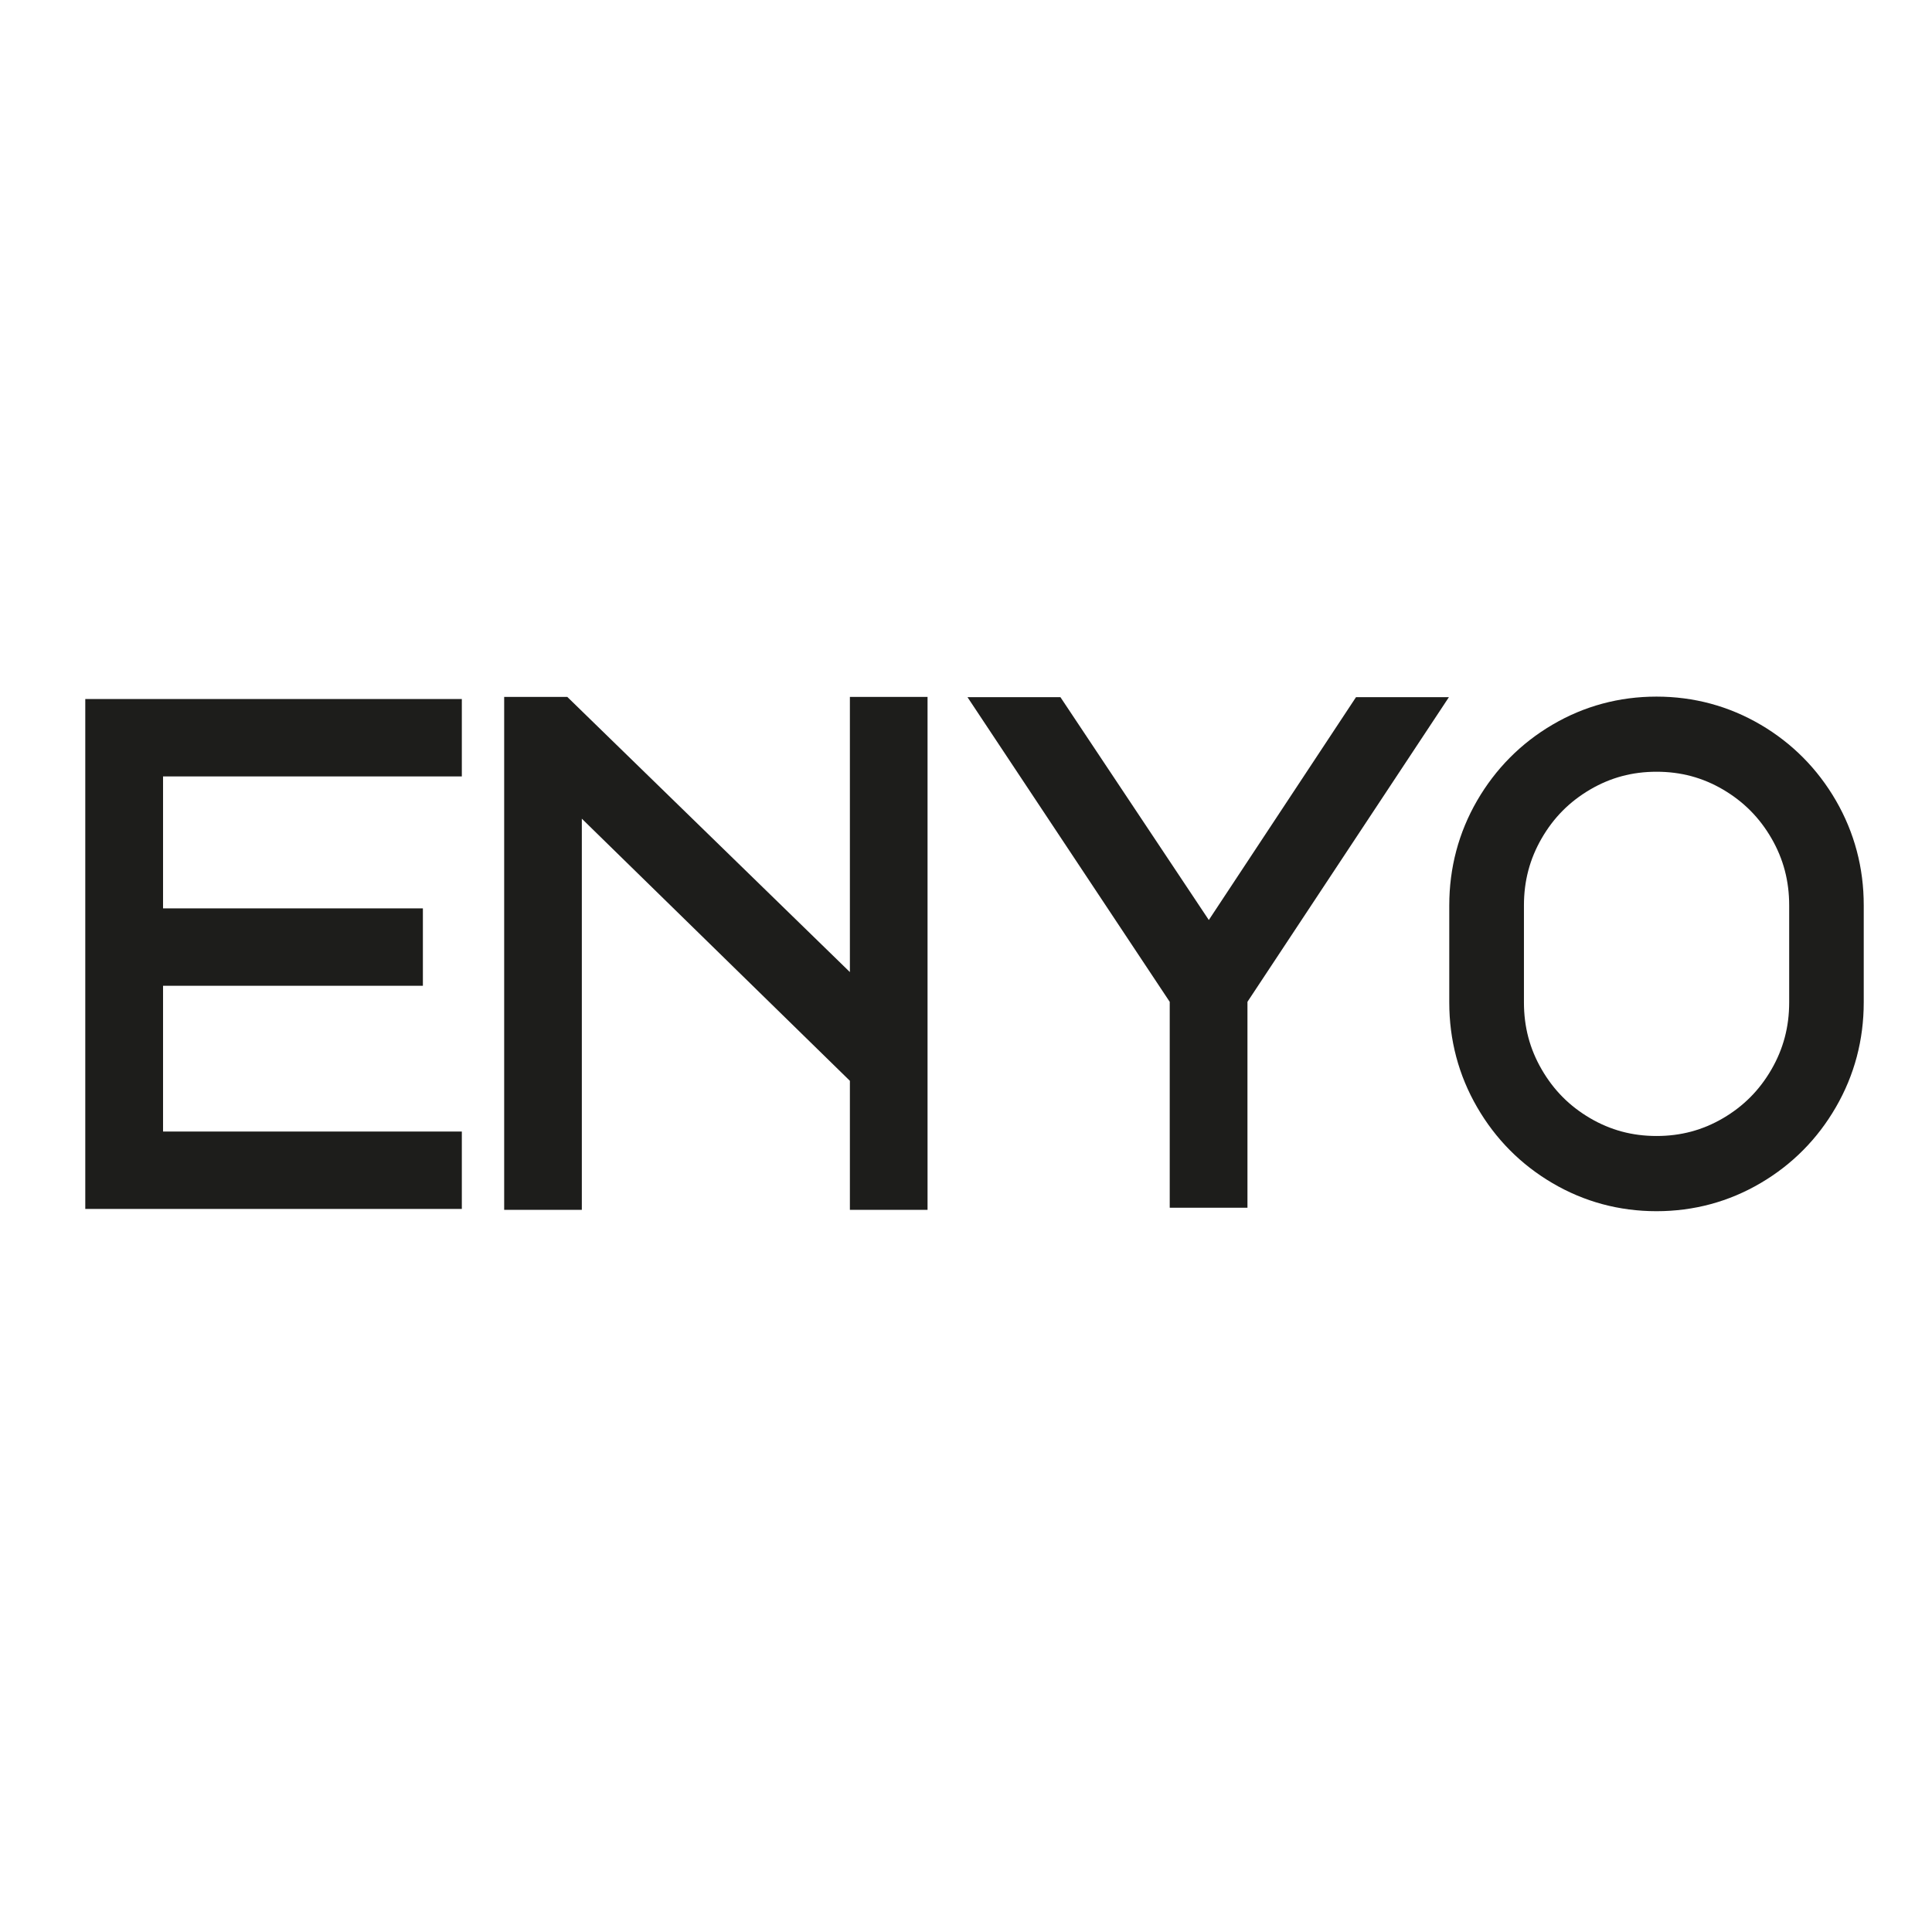
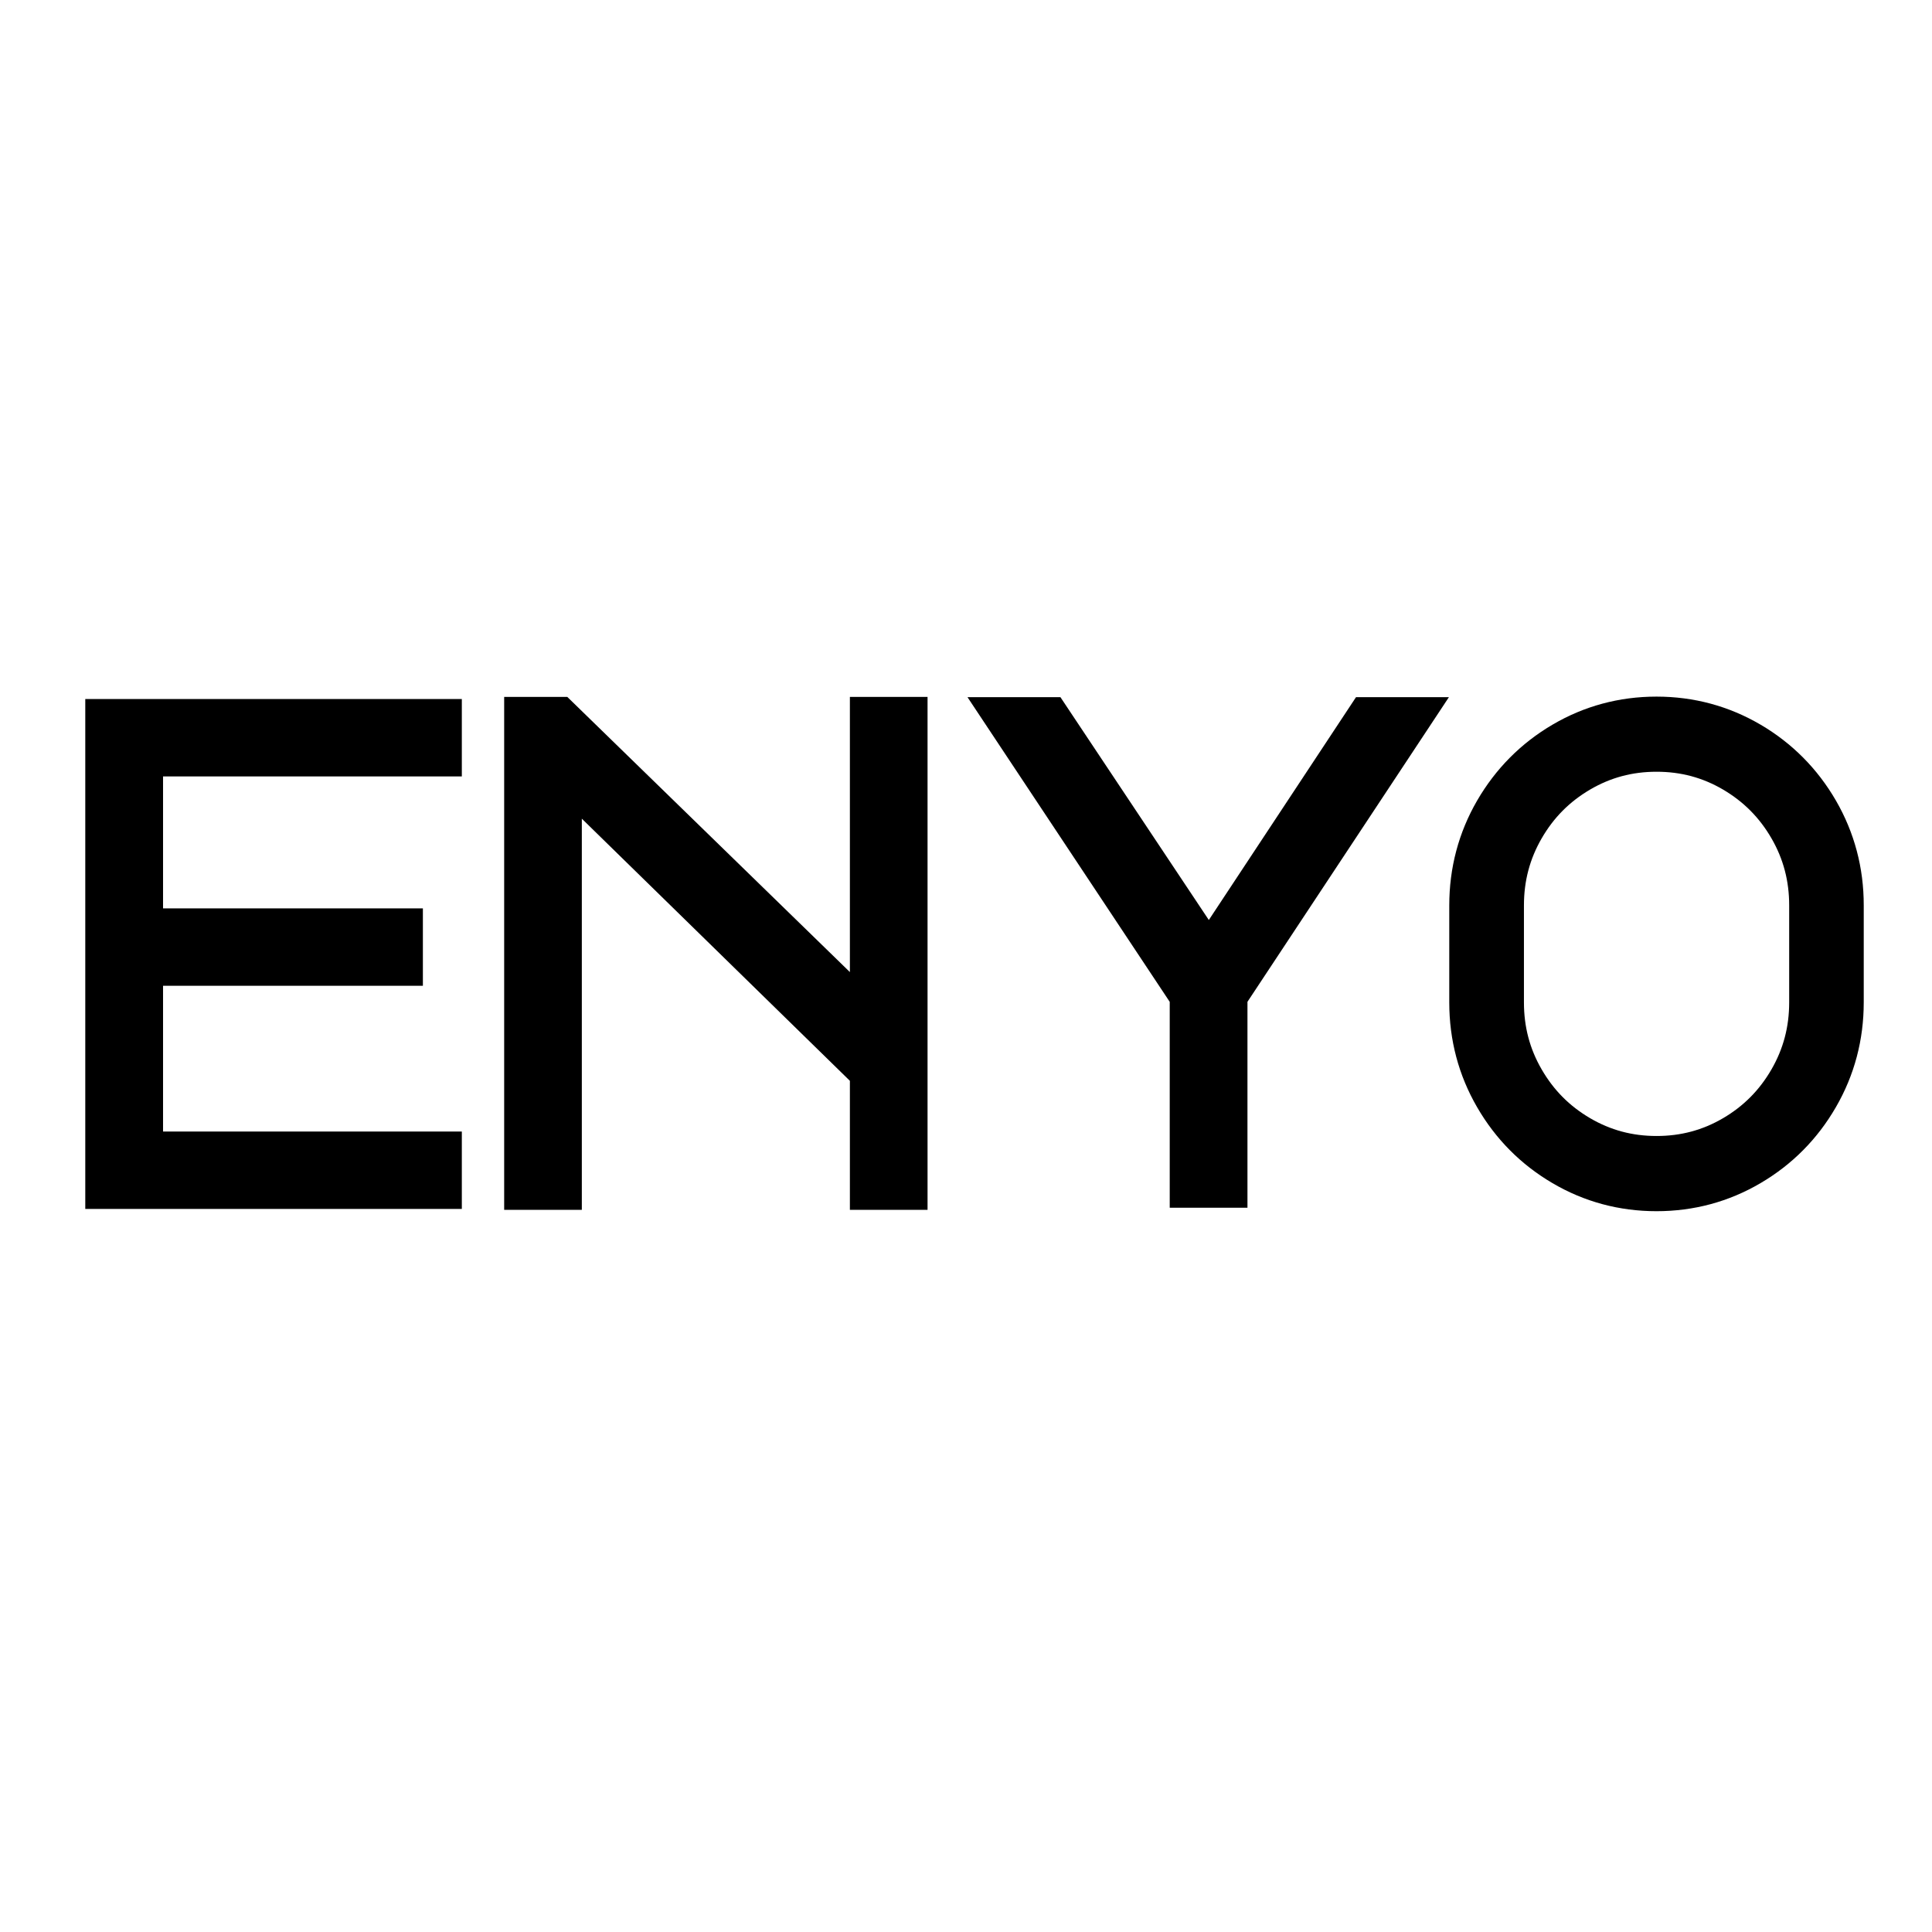
- <svg xmlns="http://www.w3.org/2000/svg" version="1.1" id="Layer_1" x="0px" y="0px" viewBox="0 0 512 512" style="enable-background:new 0 0 512 512;" xml:space="preserve">
-   <style type="text/css">
- 	.st0{fill:#1D1D1B;}
- </style>
-   <g>
-     <g>
-       <polygon class="st0" points="22.6,320.38 122.39,320.38 122.39,299.87 43.21,299.87 43.21,261.24 112.07,261.24 112.07,240.73     43.21,240.73 43.21,205.76 122.39,205.76 122.39,185.25 22.6,185.25   " />
-     </g>
-     <g>
-       <polygon class="st0" points="225.23,257.61 150.34,184.69 141.42,184.69 140.07,184.69 140.07,184.69 133.61,184.69     133.61,320.62 154.19,320.62 154.19,216.96 225.23,286.43 225.23,320.62 245.81,320.62 245.81,184.69 225.23,184.69   " />
-     </g>
-     <g>
-       <polygon class="st0" points="320.35,243.81 281.02,184.75 256.39,184.75 309.99,265.5 309.99,320.06 330.59,320.06 330.59,265.49     383.98,184.75 359.36,184.75   " />
-     </g>
-     <g>
-       <path class="st0" d="M486.54,212.16c-4.88-8.43-11.6-15.2-19.97-20.12l-0.01,0c-8.41-4.93-17.68-7.43-27.57-7.43    s-19.16,2.5-27.57,7.44c-8.37,4.92-15.08,11.69-19.97,20.12c-4.9,8.46-7.38,17.81-7.38,27.78v25.7c0,9.98,2.48,19.32,7.38,27.77    c4.88,8.44,11.6,15.21,19.97,20.12c8.4,4.94,17.68,7.44,27.57,7.44s19.17-2.5,27.57-7.44c8.37-4.91,15.09-11.68,19.97-20.13    c4.9-8.46,7.38-17.81,7.38-27.78v-25.7C493.92,229.98,491.44,220.63,486.54,212.16z M403.86,265.64v-25.7    c0-6.49,1.54-12.3,4.7-17.77c3.17-5.48,7.36-9.71,12.82-12.92c5.42-3.18,11.18-4.73,17.63-4.73c6.44,0,12.21,1.55,17.63,4.73    c5.45,3.21,9.65,7.44,12.82,12.92c3.16,5.47,4.69,11.28,4.69,17.77v25.7c0,6.49-1.54,12.3-4.69,17.76    c-3.18,5.5-7.37,9.72-12.81,12.92c-5.43,3.18-11.2,4.73-17.64,4.73c-6.44,0-12.21-1.55-17.63-4.73    c-5.45-3.2-9.64-7.42-12.82-12.91v0C405.39,277.94,403.86,272.13,403.86,265.64z" />
-     </g>
+ <svg xmlns="http://www.w3.org/2000/svg" version="1.1" viewBox="0 0 512 512">
+   <g fill="currentColor">
+     <polygon class="st0" points="22.6,320.38 122.39,320.38 122.39,299.87 43.21,299.87 43.21,261.24 112.07,261.24 112.07,240.73     43.21,240.73 43.21,205.76 122.39,205.76 122.39,185.25 22.6,185.25" />
+     <polygon class="st0" points="225.23,257.61 150.34,184.69 141.42,184.69 140.07,184.69 140.07,184.69 133.61,184.69     133.61,320.62 154.19,320.62 154.19,216.96 225.23,286.43 225.23,320.62 245.81,320.62 245.81,184.69 225.23,184.69" />
+     <polygon class="st0" points="320.35,243.81 281.02,184.75 256.39,184.75 309.99,265.5 309.99,320.06 330.59,320.06 330.59,265.49     383.98,184.75 359.36,184.75" />
+     <path class="st0" d="M486.54,212.16c-4.88-8.43-11.6-15.2-19.97-20.12l-0.01,0c-8.41-4.93-17.68-7.43-27.57-7.43    s-19.16,2.5-27.57,7.44c-8.37,4.92-15.08,11.69-19.97,20.12c-4.9,8.46-7.38,17.81-7.38,27.78v25.7c0,9.98,2.48,19.32,7.38,27.77    c4.88,8.44,11.6,15.21,19.97,20.12c8.4,4.94,17.68,7.44,27.57,7.44s19.17-2.5,27.57-7.44c8.37-4.91,15.09-11.68,19.97-20.13    c4.9-8.46,7.38-17.81,7.38-27.78v-25.7C493.92,229.98,491.44,220.63,486.54,212.16z M403.86,265.64v-25.7    c0-6.49,1.54-12.3,4.7-17.77c3.17-5.48,7.36-9.71,12.82-12.92c5.42-3.18,11.18-4.73,17.63-4.73c6.44,0,12.21,1.55,17.63,4.73    c5.45,3.21,9.65,7.44,12.82,12.92c3.16,5.47,4.69,11.28,4.69,17.77v25.7c0,6.49-1.54,12.3-4.69,17.76    c-3.18,5.5-7.37,9.72-12.81,12.92c-5.43,3.18-11.2,4.73-17.64,4.73c-6.44,0-12.21-1.55-17.63-4.73    c-5.45-3.2-9.64-7.42-12.82-12.91v0C405.39,277.94,403.86,272.13,403.86,265.64z" />
  </g>
</svg>
